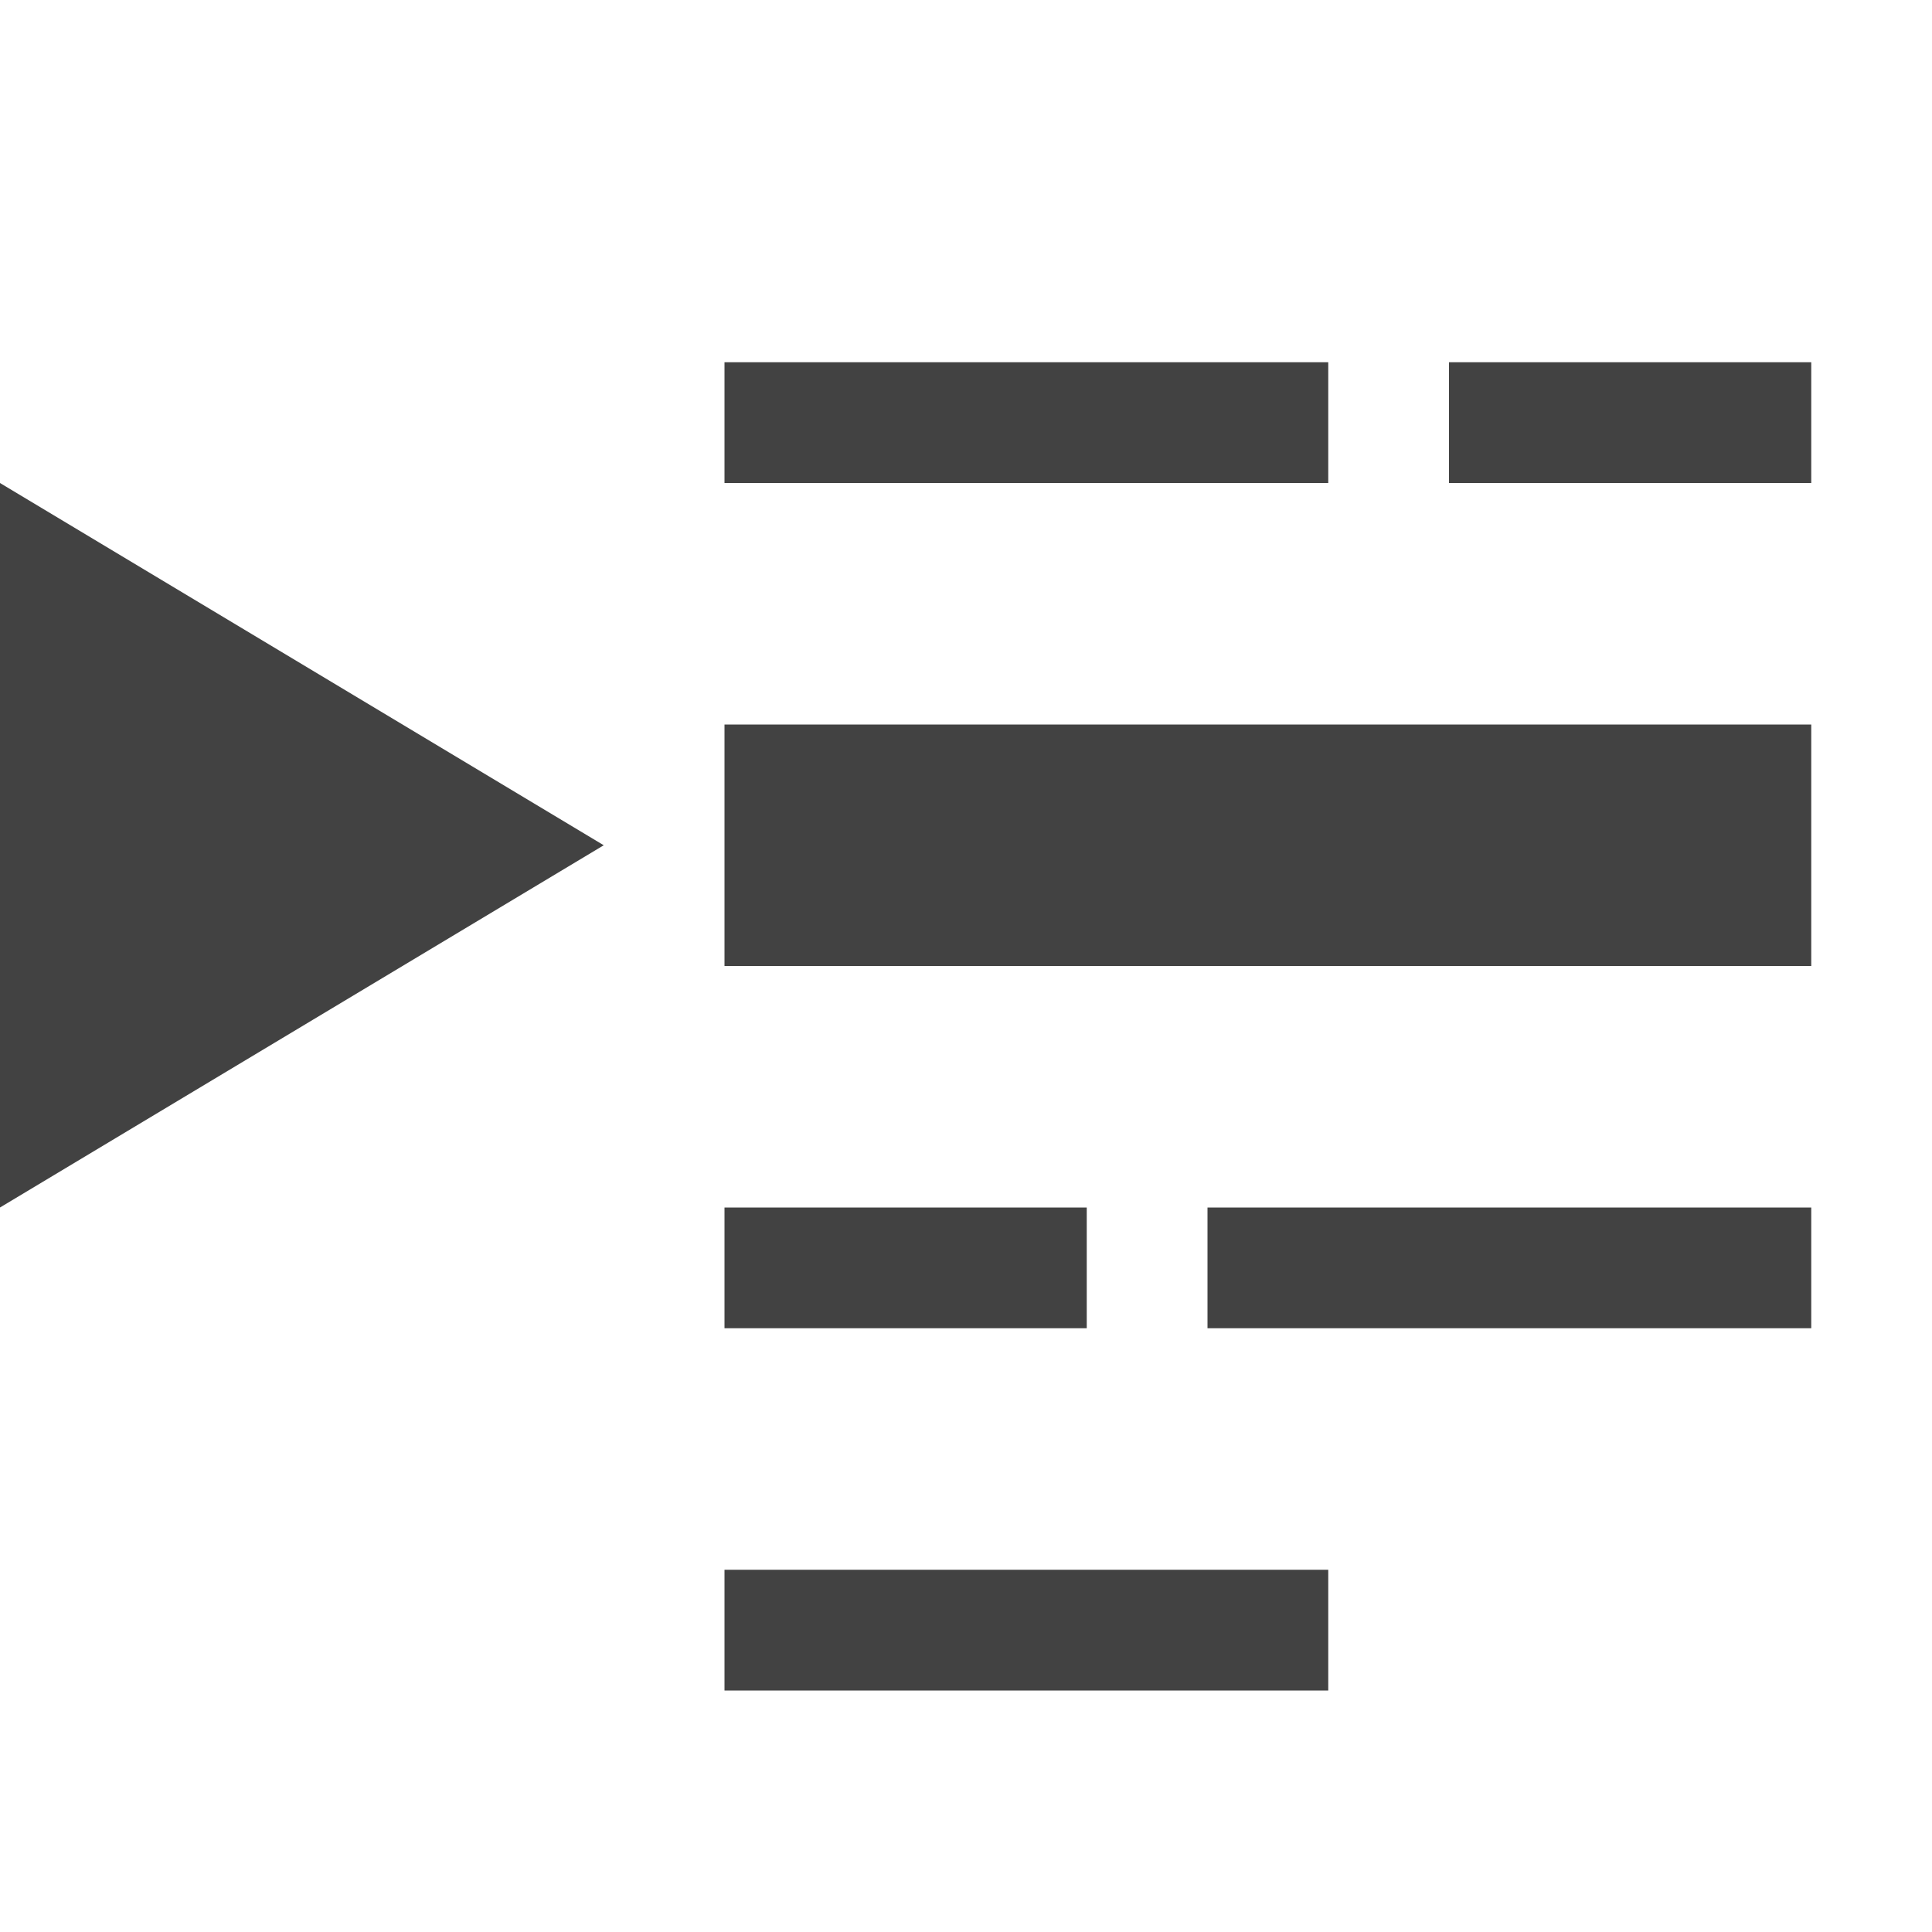
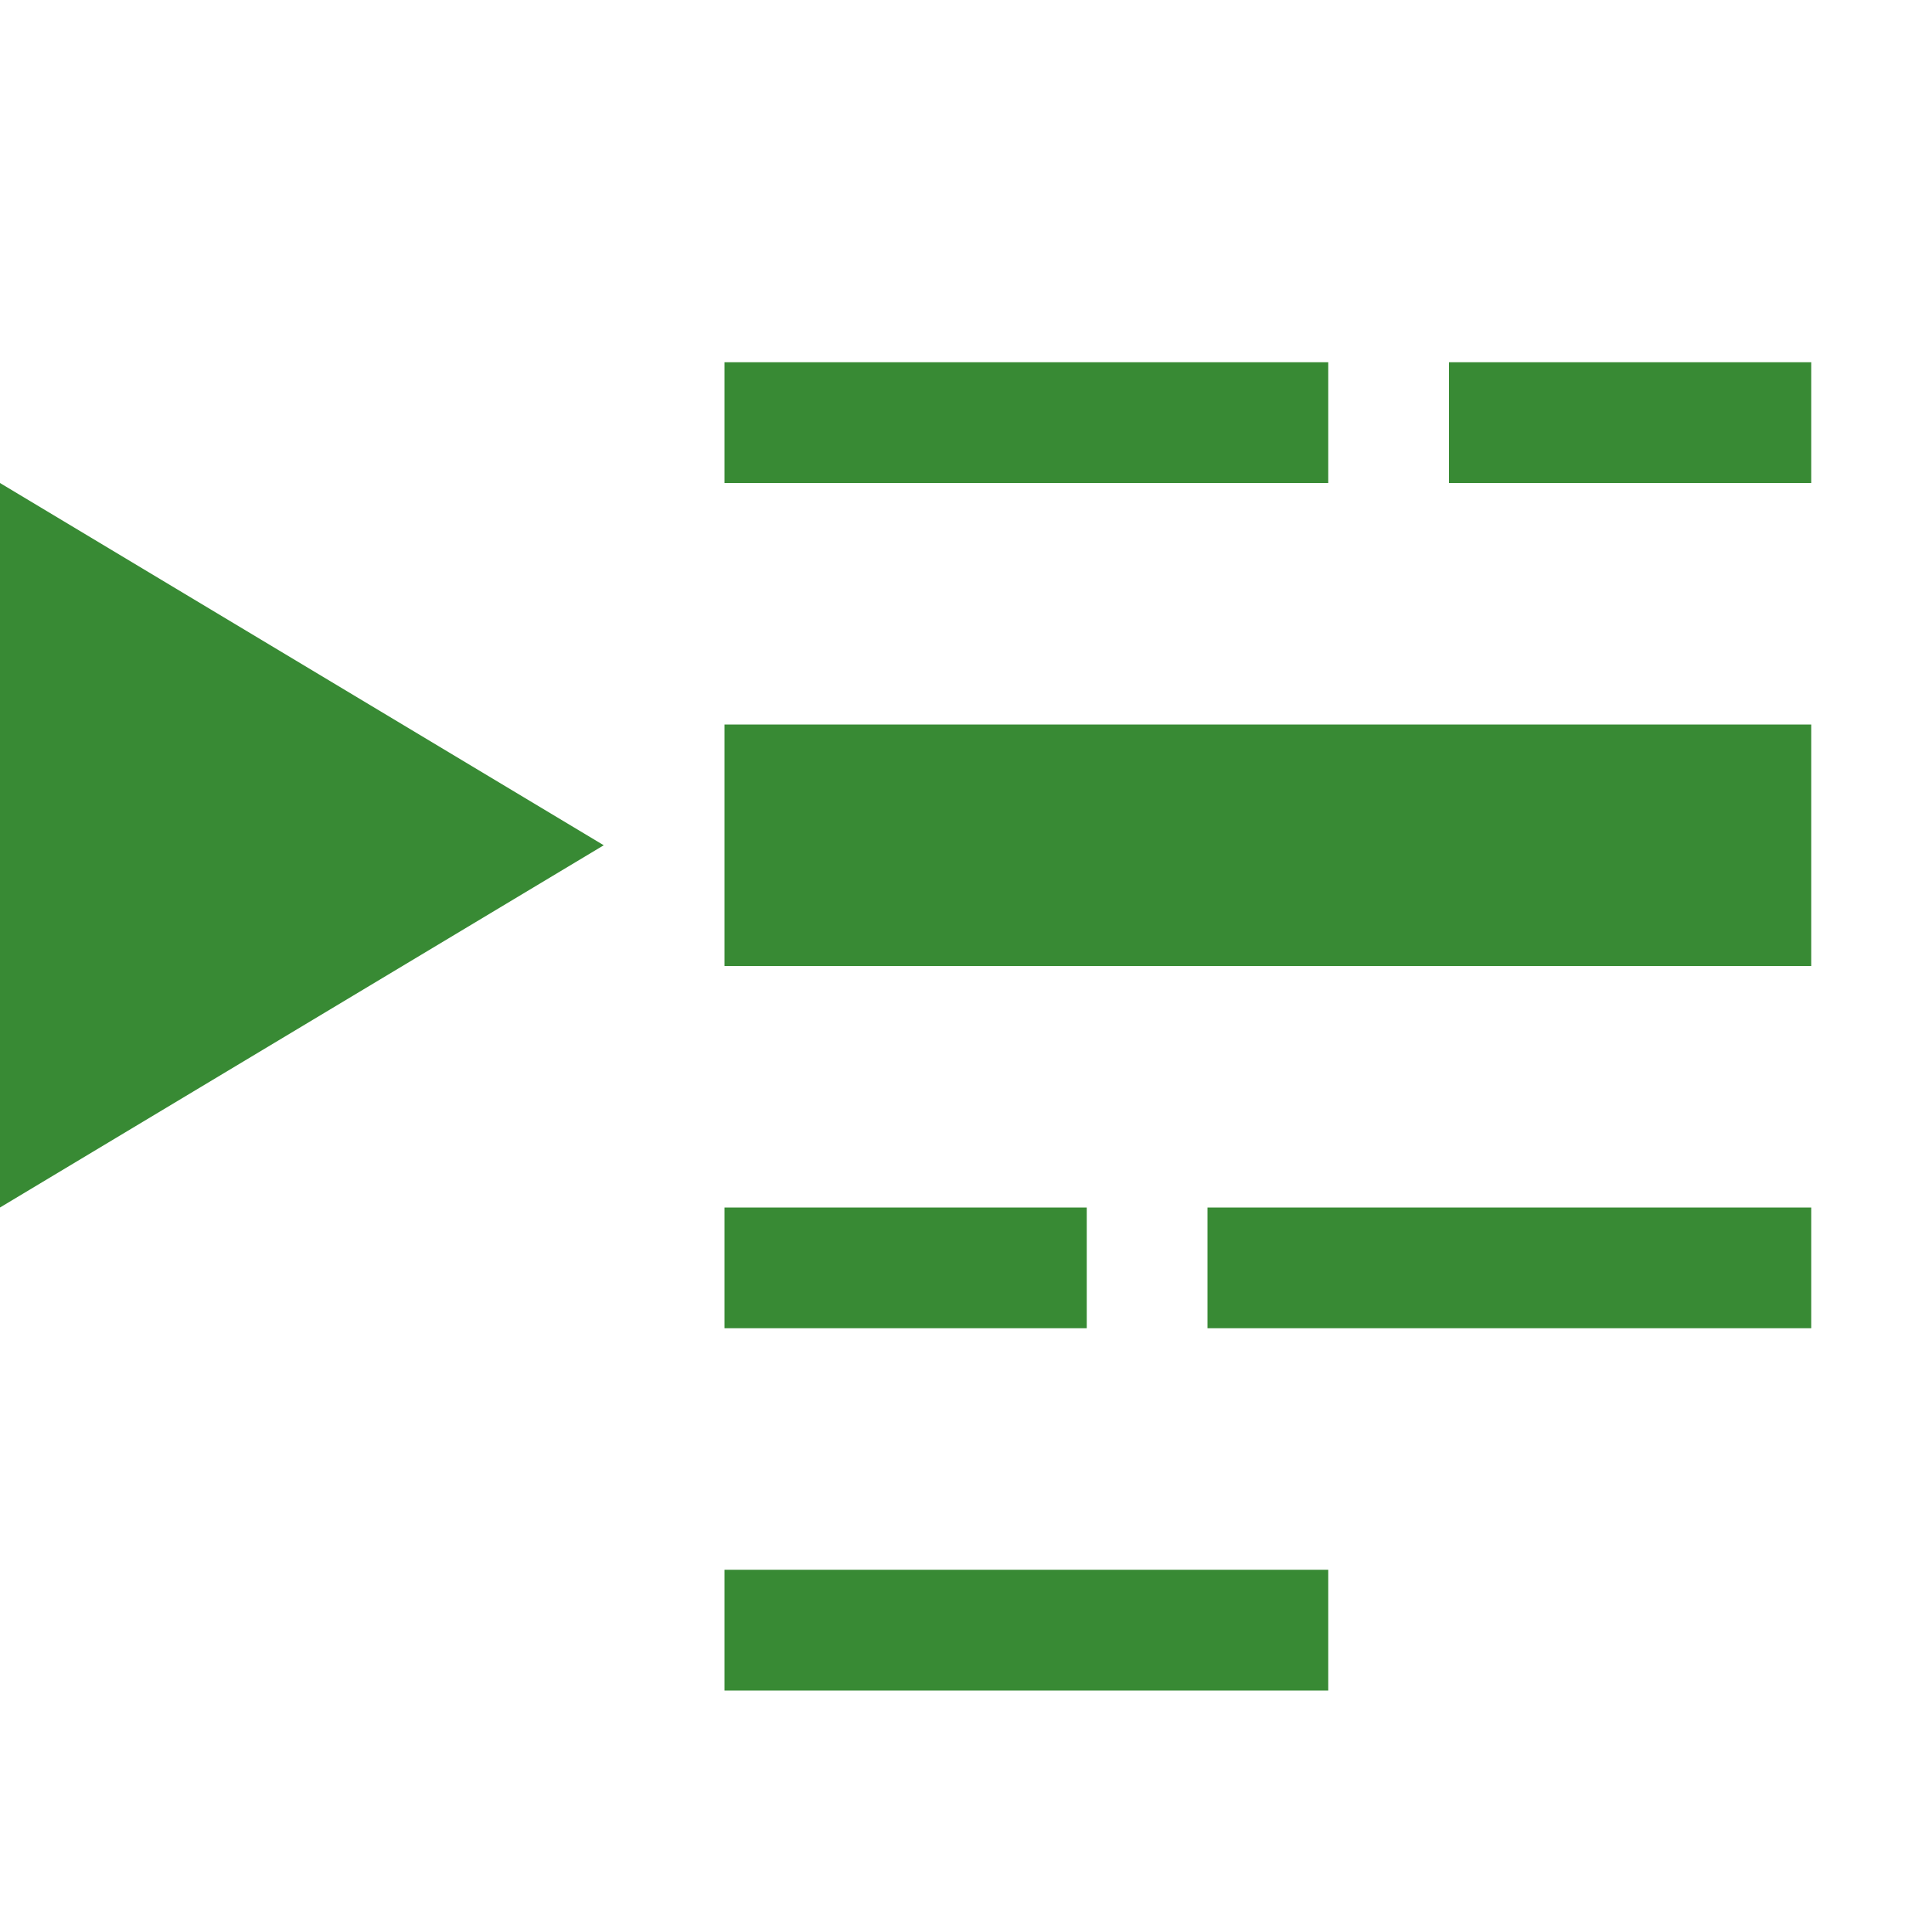
<svg xmlns="http://www.w3.org/2000/svg" viewBox="0 0 16 16">
  <defs>
-     <style>.canvas{fill:none;opacity:0;}.cls-1{fill:#424242;}</style>
+     <style>.canvas{fill:none;opacity:0;}.cls-1{fill:#388A34 !important;}</style>
  </defs>
  <g id="canvas">
    <path class="canvas" d="M16,16H0V0H16Z" />
  </g>
  <g id="level-1">
    <path class="cls-1" d="M15,3V4H12V3Zm-5,8h5V10H10ZM0,10,5,7,0,4ZM11,3H6V4h5ZM6,14h5V13H6Zm3-4H6v1H9Zm1-4H6V8h9V6H10Z" />
  </g>
</svg>
